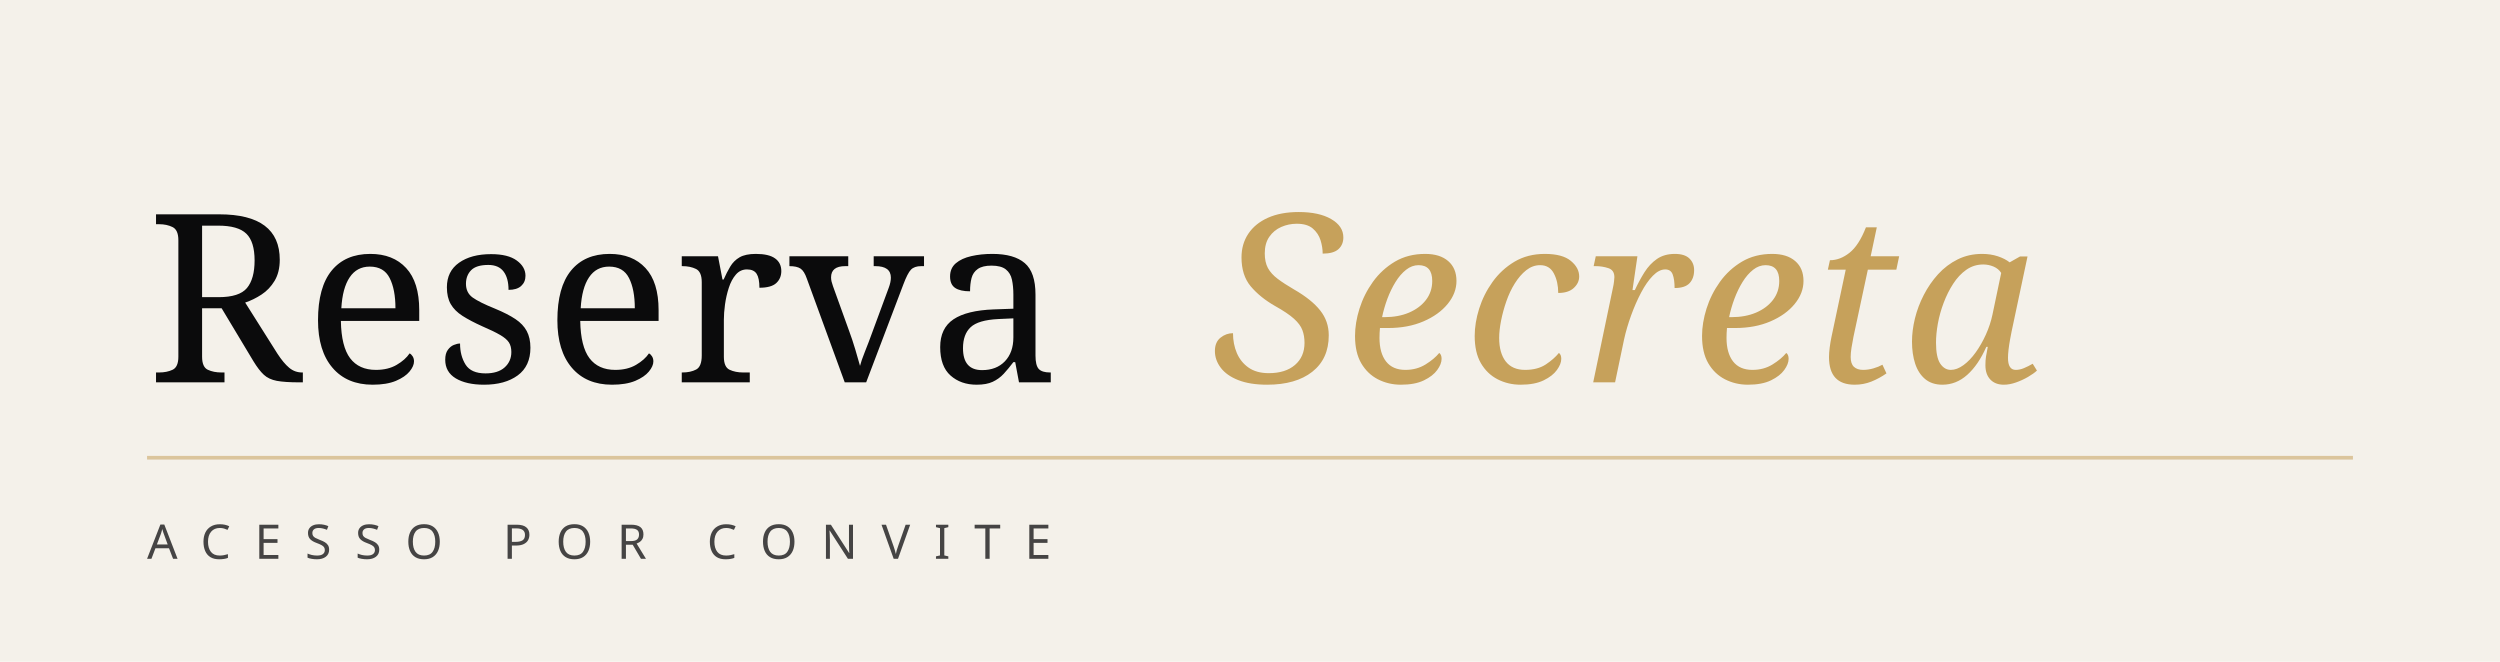
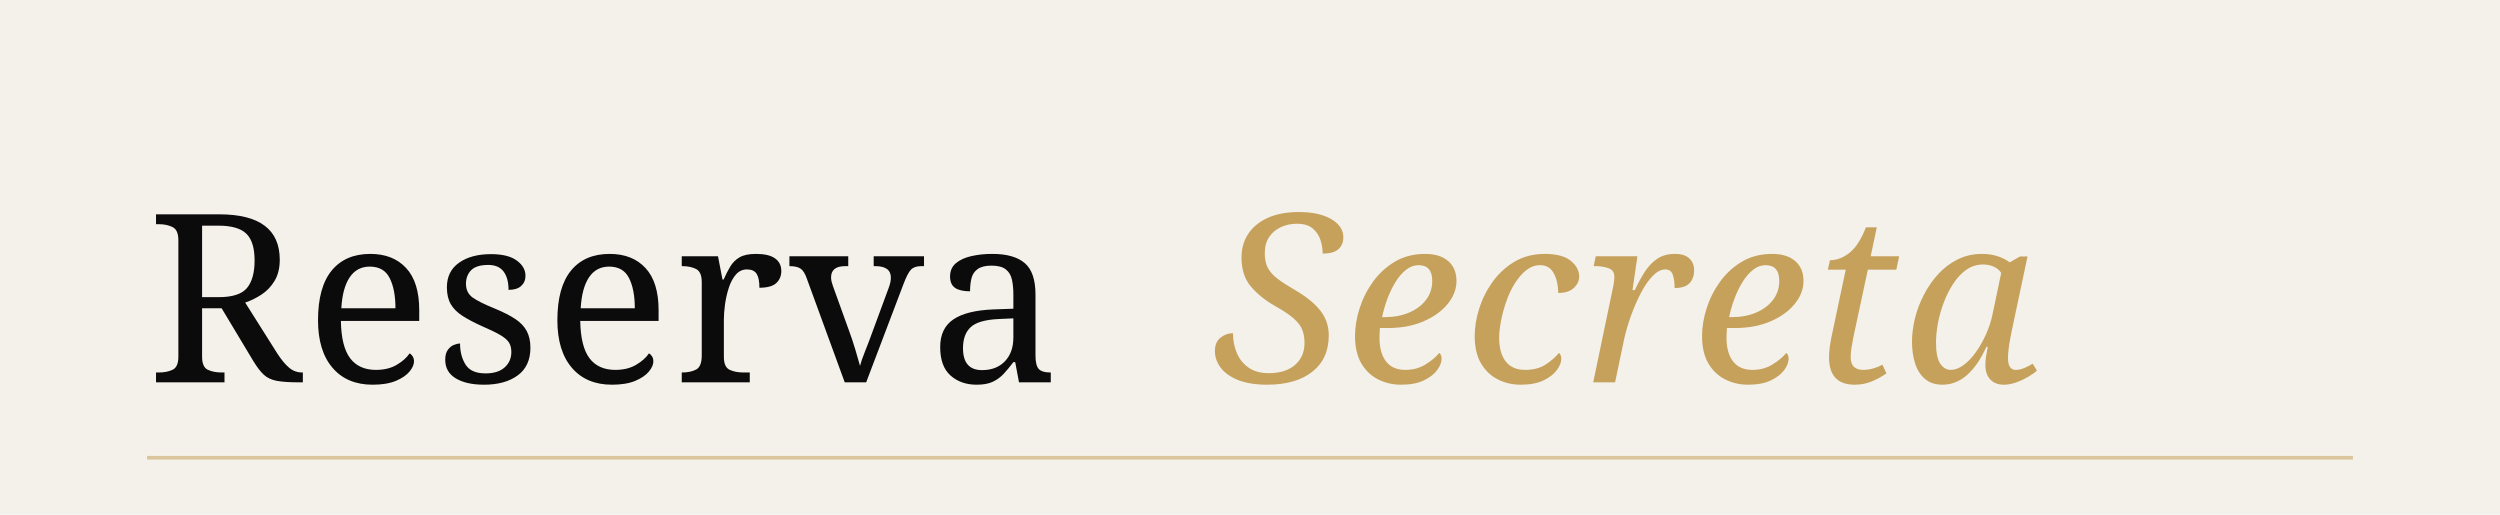
- <svg xmlns="http://www.w3.org/2000/svg" viewBox="0 0 680 180" width="680" height="180">
+ <svg xmlns="http://www.w3.org/2000/svg" viewBox="0 0 680 140" width="680" height="140">
  <defs />
-   <rect width="680" height="180" fill="#F4F1EA" />
+   <rect width="680" height="140" fill="#F4F1EA" />
  <text x="40" y="104" font-family="Bodoni Moda, serif" font-size="64" fill="#0B0B0C" letter-spacing="1">Reserva</text>
  <text x="330" y="104" font-family="Bodoni Moda, serif" font-size="64" font-style="italic" fill="#C6A15B" letter-spacing="1">Secreta</text>
  <rect x="40" y="124" width="600" height="1" fill="#C6A15B" opacity="0.55" />
-   <text x="40" y="152" font-family="Jost, sans-serif" font-size="13" letter-spacing="6.5" fill="#0B0B0C" opacity="0.75">ACESSO POR CONVITE</text>
</svg>
